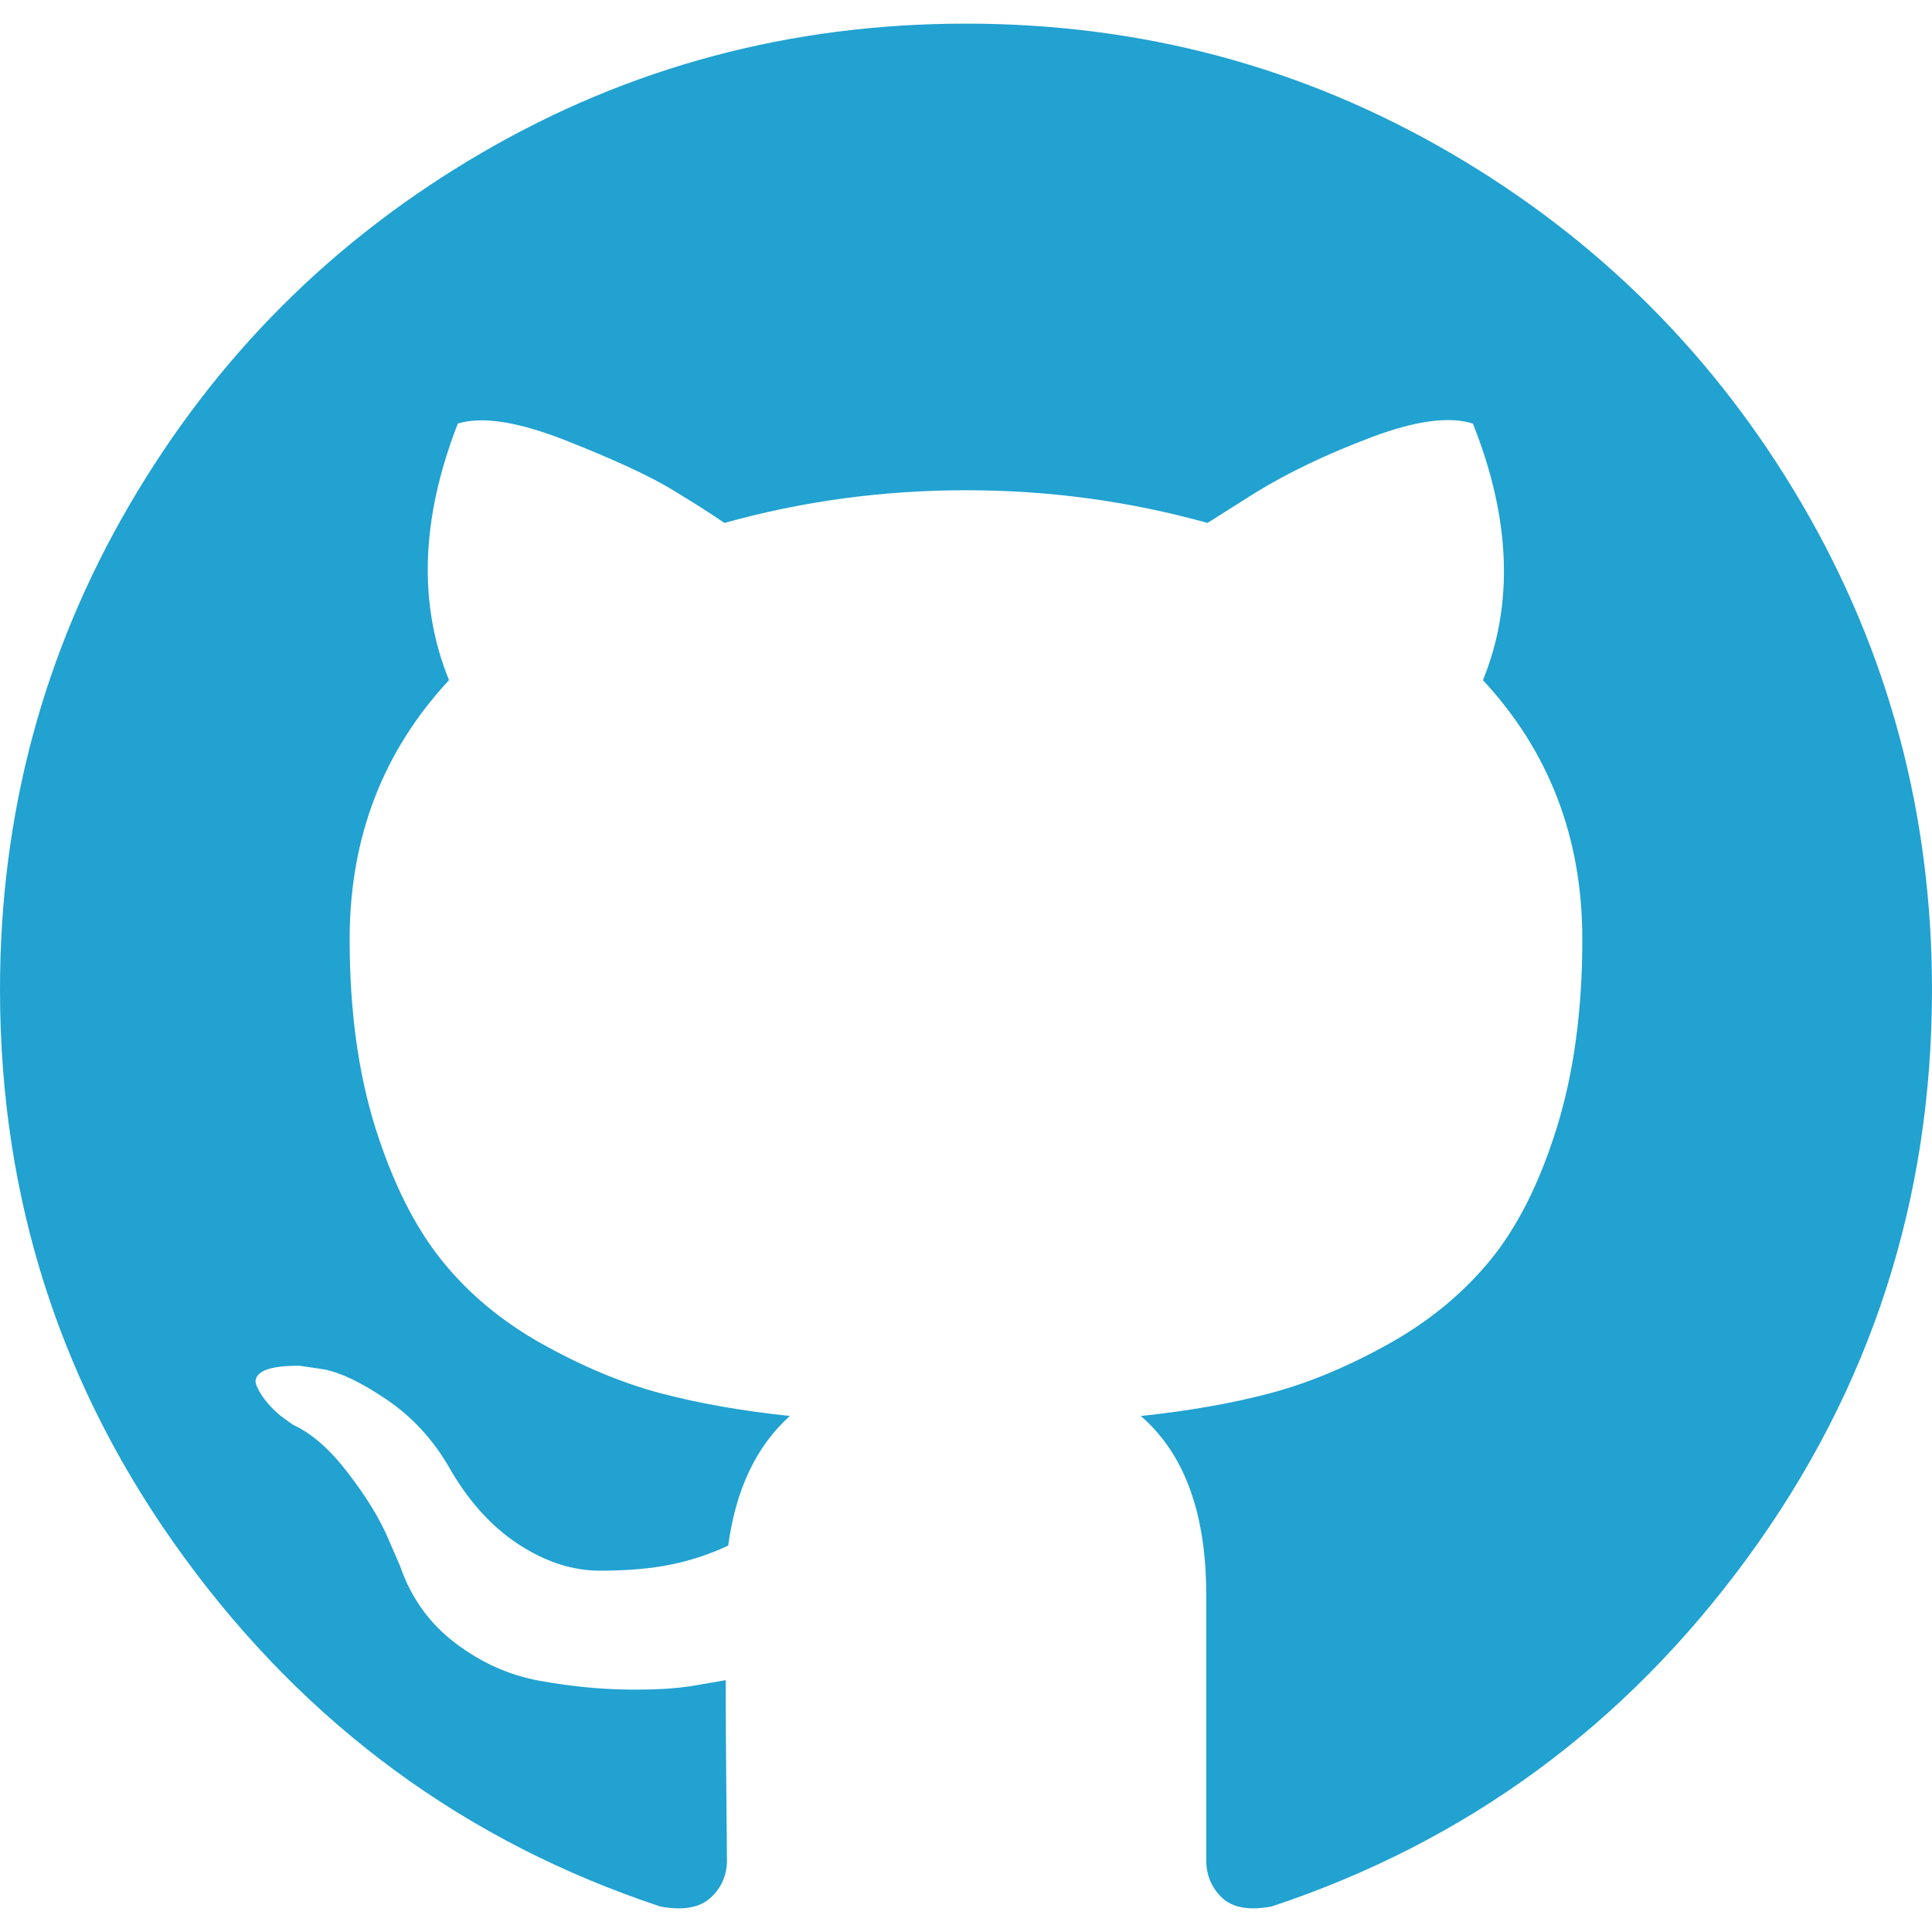
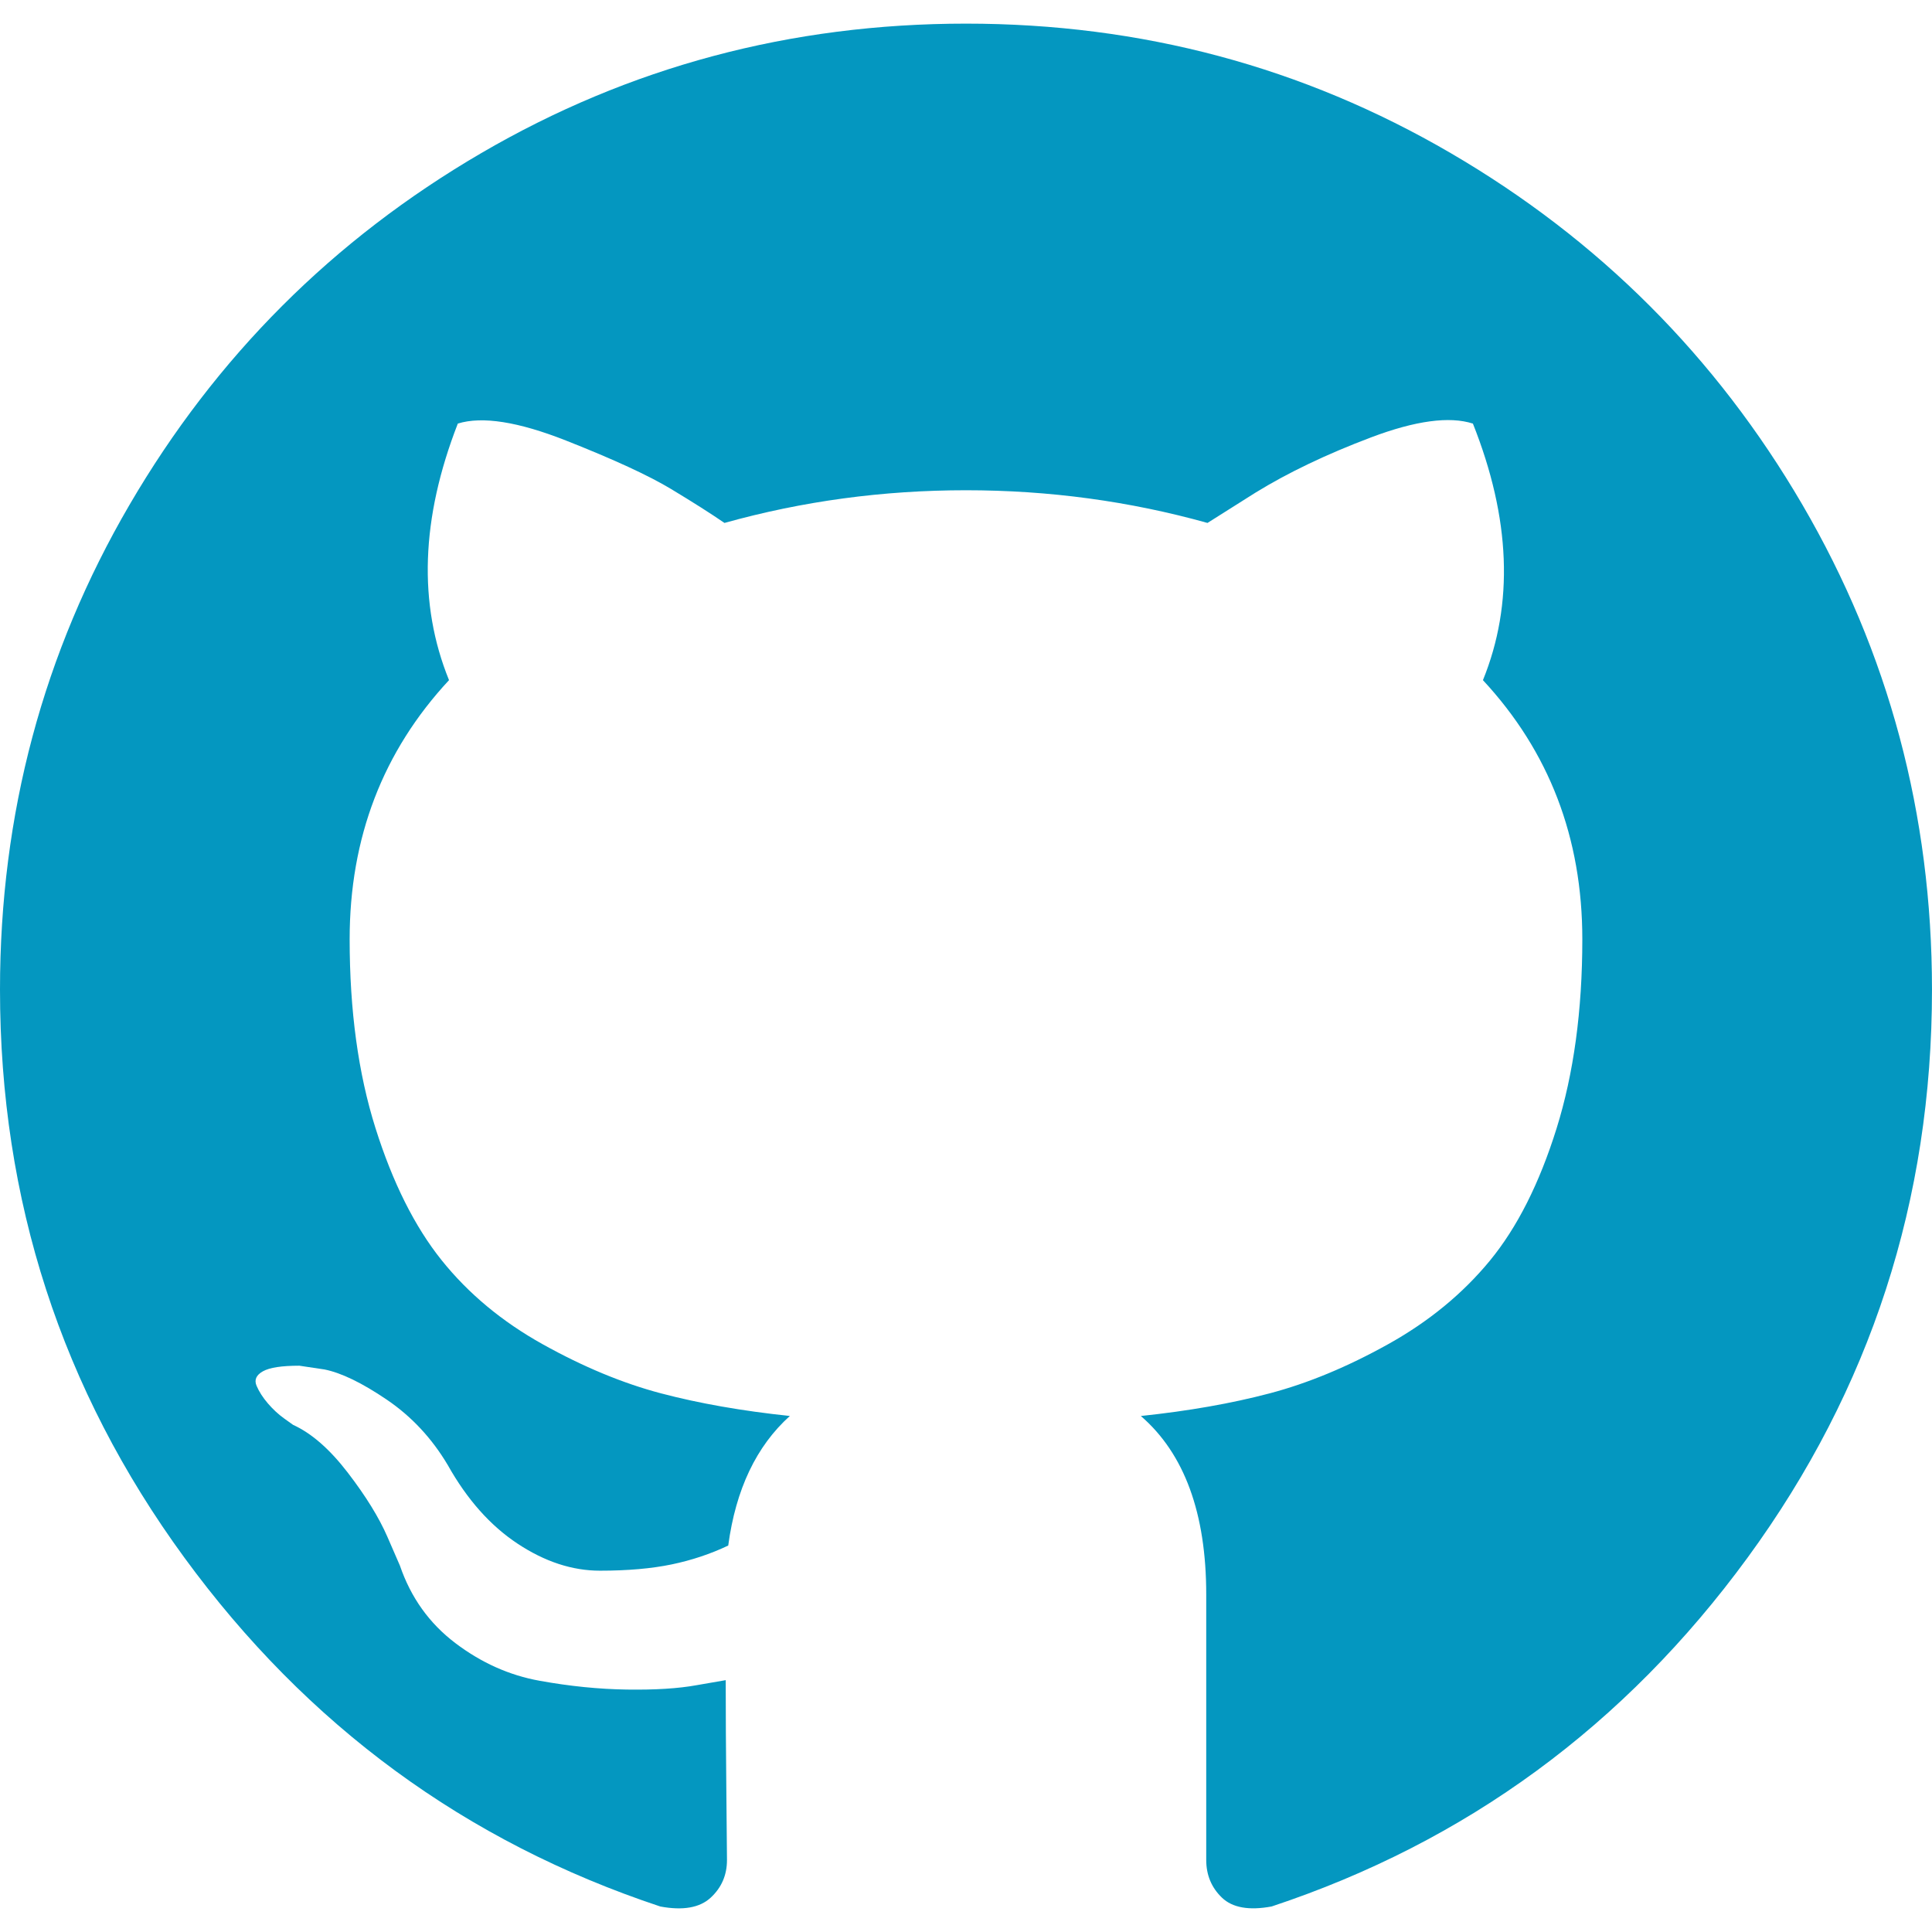
<svg xmlns="http://www.w3.org/2000/svg" version="1.1" id="Capa_1" x="0px" y="0px" width="438.549px" height="438.549px" viewBox="0 0 438.549 438.549" style="enable-background:new 0 0 438.549 438.549;" xml:space="preserve">
  <g>
-     <path style="fill:#21a2d1;" d="M409.132,114.573c-19.608-33.596-46.205-60.194-79.798-79.8C295.736,15.166,259.057,5.365,219.271,5.365   c-39.781,0-76.472,9.804-110.063,29.408c-33.596,19.605-60.192,46.204-79.8,79.8C9.803,148.168,0,184.854,0,224.63   c0,47.78,13.94,90.745,41.827,128.906c27.884,38.164,63.906,64.572,108.063,79.227c5.14,0.954,8.945,0.283,11.419-1.996   c2.475-2.282,3.711-5.14,3.711-8.562c0-0.571-0.049-5.708-0.144-15.417c-0.098-9.709-0.144-18.179-0.144-25.406l-6.567,1.136   c-4.187,0.767-9.469,1.092-15.846,1c-6.374-0.089-12.991-0.757-19.842-1.999c-6.854-1.231-13.229-4.086-19.13-8.559   c-5.898-4.473-10.085-10.328-12.56-17.556l-2.855-6.57c-1.903-4.374-4.899-9.233-8.992-14.559   c-4.093-5.331-8.232-8.945-12.419-10.848l-1.999-1.431c-1.332-0.951-2.568-2.098-3.711-3.429c-1.142-1.331-1.997-2.663-2.568-3.997   c-0.572-1.335-0.098-2.43,1.427-3.289c1.525-0.859,4.281-1.276,8.28-1.276l5.708,0.853c3.807,0.763,8.516,3.042,14.133,6.851   c5.614,3.806,10.229,8.754,13.846,14.842c4.38,7.806,9.657,13.754,15.846,17.847c6.184,4.093,12.419,6.136,18.699,6.136   c6.28,0,11.704-0.476,16.274-1.423c4.565-0.952,8.848-2.383,12.847-4.285c1.713-12.758,6.377-22.559,13.988-29.41   c-10.848-1.14-20.601-2.857-29.264-5.14c-8.658-2.286-17.605-5.996-26.835-11.14c-9.235-5.137-16.896-11.516-22.985-19.126   c-6.09-7.614-11.088-17.61-14.987-29.979c-3.901-12.374-5.852-26.648-5.852-42.826c0-23.035,7.52-42.637,22.557-58.817   c-7.044-17.318-6.379-36.732,1.997-58.24c5.52-1.715,13.706-0.428,24.554,3.853c10.85,4.283,18.794,7.952,23.84,10.994   c5.046,3.041,9.089,5.618,12.135,7.708c17.705-4.947,35.976-7.421,54.818-7.421s37.117,2.474,54.823,7.421l10.849-6.849   c7.419-4.57,16.18-8.758,26.262-12.565c10.088-3.805,17.802-4.853,23.134-3.138c8.562,21.509,9.325,40.922,2.279,58.24   c15.036,16.18,22.559,35.787,22.559,58.817c0,16.178-1.958,30.497-5.853,42.966c-3.9,12.471-8.941,22.457-15.125,29.979   c-6.191,7.521-13.901,13.85-23.131,18.986c-9.232,5.14-18.182,8.85-26.84,11.136c-8.662,2.286-18.415,4.004-29.263,5.146   c9.894,8.562,14.842,22.077,14.842,40.539v60.237c0,3.422,1.19,6.279,3.572,8.562c2.379,2.279,6.136,2.95,11.276,1.995   c44.163-14.653,80.185-41.062,108.068-79.226c27.88-38.161,41.825-81.126,41.825-128.906   C438.536,184.851,428.728,148.168,409.132,114.573z" />
+     <path style="fill:#0497C0;" d="M409.132,114.573c-19.608-33.596-46.205-60.194-79.798-79.8C295.736,15.166,259.057,5.365,219.271,5.365   c-39.781,0-76.472,9.804-110.063,29.408c-33.596,19.605-60.192,46.204-79.8,79.8C9.803,148.168,0,184.854,0,224.63   c0,47.78,13.94,90.745,41.827,128.906c27.884,38.164,63.906,64.572,108.063,79.227c5.14,0.954,8.945,0.283,11.419-1.996   c2.475-2.282,3.711-5.14,3.711-8.562c0-0.571-0.049-5.708-0.144-15.417c-0.098-9.709-0.144-18.179-0.144-25.406l-6.567,1.136   c-4.187,0.767-9.469,1.092-15.846,1c-6.374-0.089-12.991-0.757-19.842-1.999c-6.854-1.231-13.229-4.086-19.13-8.559   c-5.898-4.473-10.085-10.328-12.56-17.556l-2.855-6.57c-1.903-4.374-4.899-9.233-8.992-14.559   c-4.093-5.331-8.232-8.945-12.419-10.848l-1.999-1.431c-1.332-0.951-2.568-2.098-3.711-3.429c-1.142-1.331-1.997-2.663-2.568-3.997   c-0.572-1.335-0.098-2.43,1.427-3.289c1.525-0.859,4.281-1.276,8.28-1.276l5.708,0.853c3.807,0.763,8.516,3.042,14.133,6.851   c5.614,3.806,10.229,8.754,13.846,14.842c4.38,7.806,9.657,13.754,15.846,17.847c6.184,4.093,12.419,6.136,18.699,6.136   c6.28,0,11.704-0.476,16.274-1.423c4.565-0.952,8.848-2.383,12.847-4.285c1.713-12.758,6.377-22.559,13.988-29.41   c-10.848-1.14-20.601-2.857-29.264-5.14c-8.658-2.286-17.605-5.996-26.835-11.14c-9.235-5.137-16.896-11.516-22.985-19.126   c-6.09-7.614-11.088-17.61-14.987-29.979c-3.901-12.374-5.852-26.648-5.852-42.826c0-23.035,7.52-42.637,22.557-58.817   c-7.044-17.318-6.379-36.732,1.997-58.24c5.52-1.715,13.706-0.428,24.554,3.853c10.85,4.283,18.794,7.952,23.84,10.994   c5.046,3.041,9.089,5.618,12.135,7.708c17.705-4.947,35.976-7.421,54.818-7.421s37.117,2.474,54.823,7.421l10.849-6.849   c7.419-4.57,16.18-8.758,26.262-12.565c10.088-3.805,17.802-4.853,23.134-3.138c8.562,21.509,9.325,40.922,2.279,58.24   c15.036,16.18,22.559,35.787,22.559,58.817c0,16.178-1.958,30.497-5.853,42.966c-3.9,12.471-8.941,22.457-15.125,29.979   c-6.191,7.521-13.901,13.85-23.131,18.986c-9.232,5.14-18.182,8.85-26.84,11.136c-8.662,2.286-18.415,4.004-29.263,5.146   c9.894,8.562,14.842,22.077,14.842,40.539v60.237c0,3.422,1.19,6.279,3.572,8.562c2.379,2.279,6.136,2.95,11.276,1.995   c44.163-14.653,80.185-41.062,108.068-79.226c27.88-38.161,41.825-81.126,41.825-128.906   C438.536,184.851,428.728,148.168,409.132,114.573z" />
  </g>
  <g>
</g>
  <g>
</g>
  <g>
</g>
  <g>
</g>
  <g>
</g>
  <g>
</g>
  <g>
</g>
  <g>
</g>
  <g>
</g>
  <g>
</g>
  <g>
</g>
  <g>
</g>
  <g>
</g>
  <g>
</g>
  <g>
</g>
</svg>
